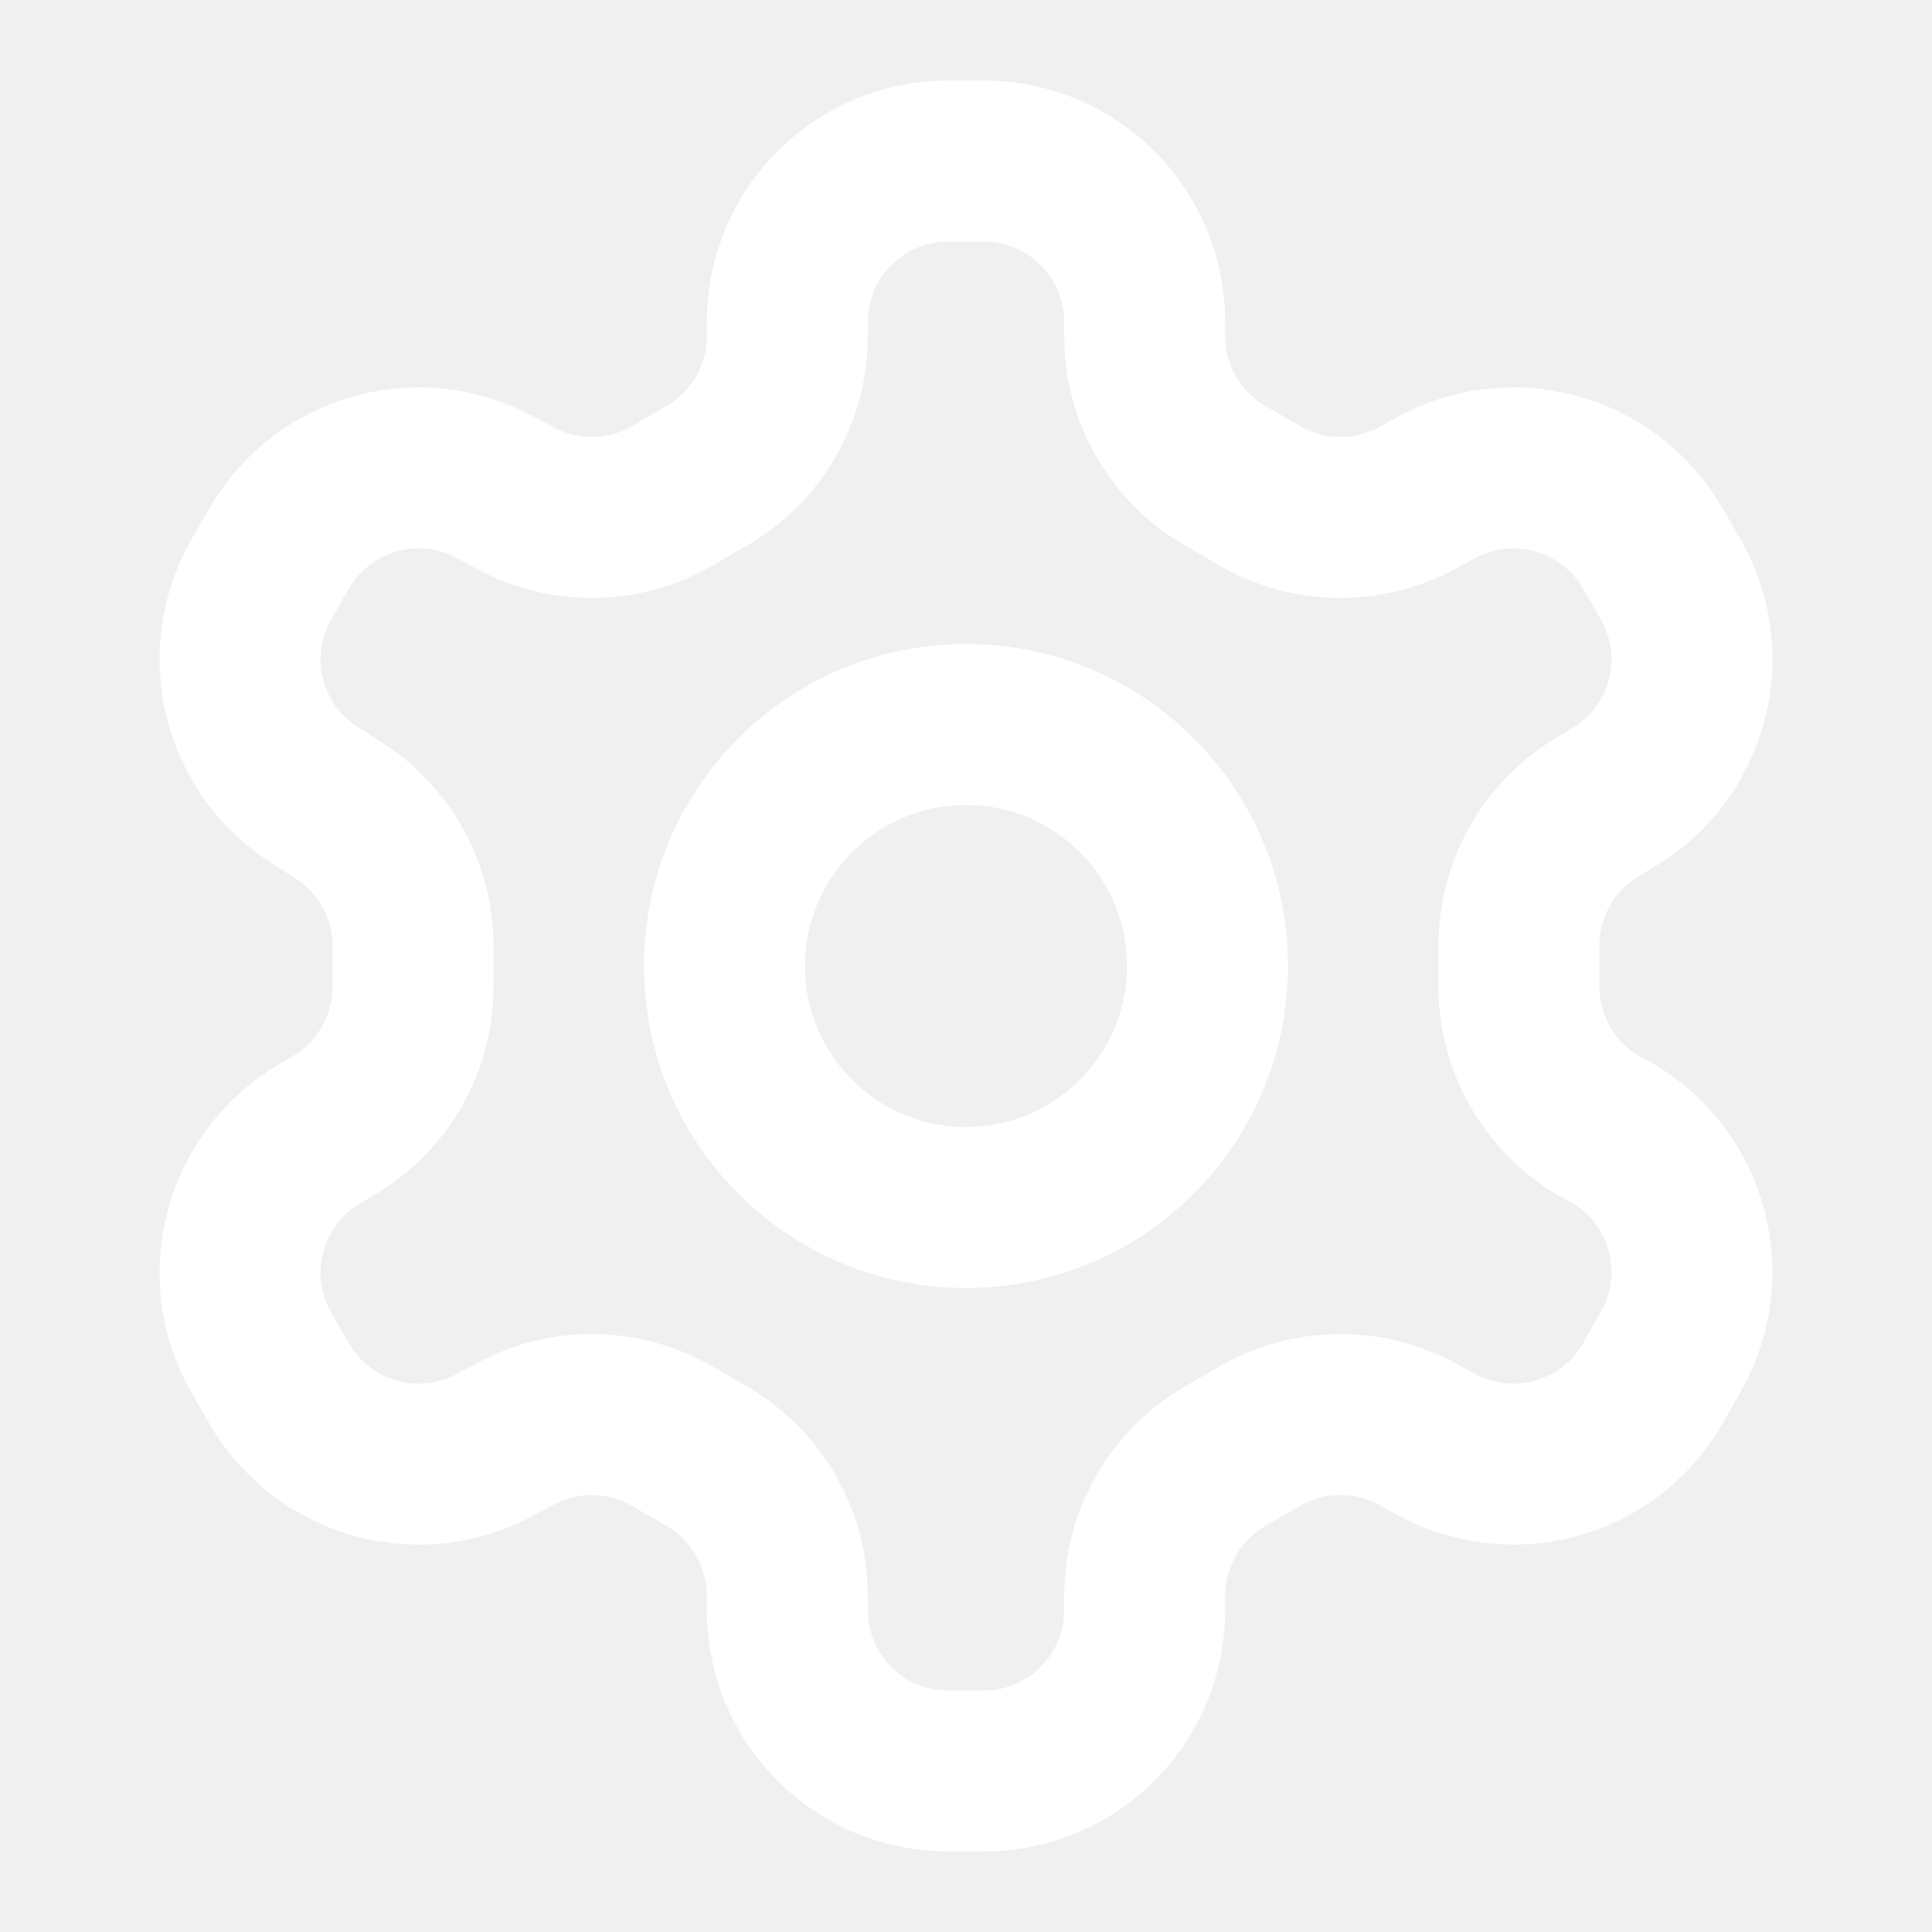
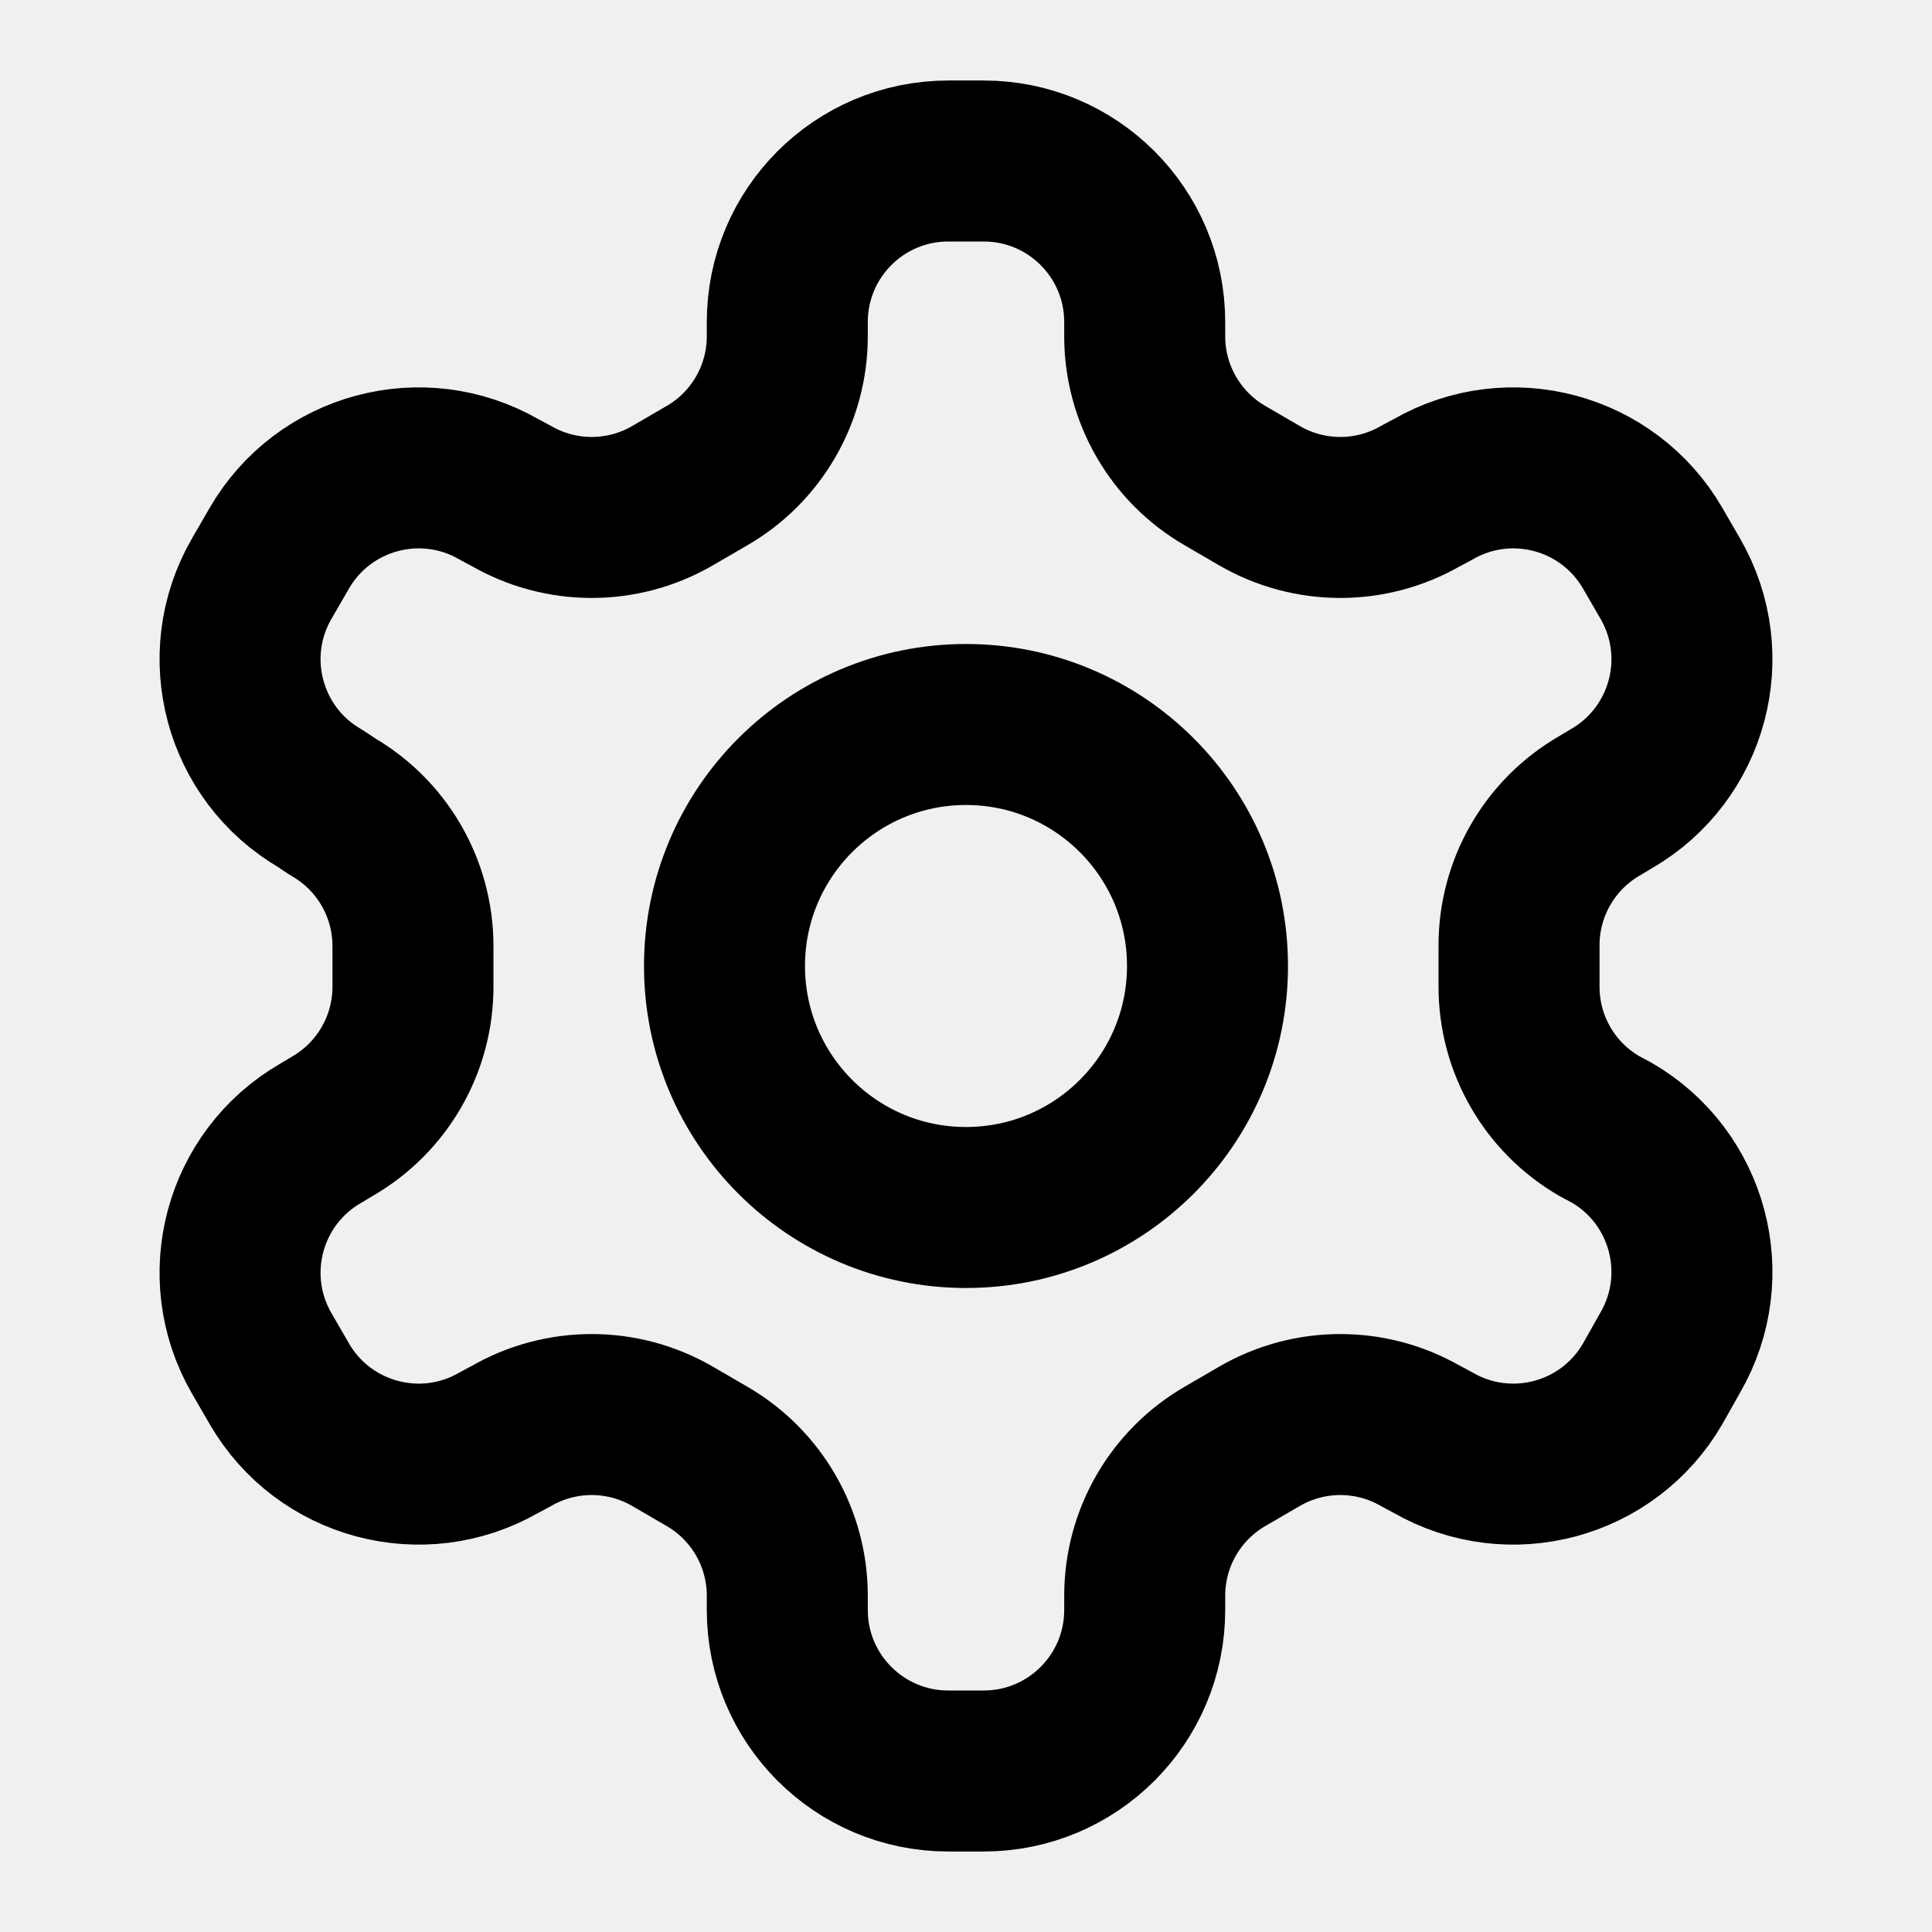
- <svg xmlns="http://www.w3.org/2000/svg" width="20" height="20" viewBox="0 0 24 24" fill="none" stroke="#ffffff" stroke-width="2" stroke-linecap="round" stroke-linejoin="round" class="lucide lucide-settings">
+ <svg xmlns="http://www.w3.org/2000/svg" width="20" height="20" viewBox="0 0 24 24" fill="none" stroke="#000000" stroke-width="2" stroke-linecap="round" stroke-linejoin="round" class="lucide lucide-settings">
  <path d="M12.22 2h-.44a2 2 0 0 0-2 2v.18a2 2 0 0 1-1 1.73l-.43.25a2 2 0 0 1-2 0l-.15-.08a2 2 0 0 0-2.73.73l-.22.38a2 2 0 0 0 .73 2.73l.15.1a2 2 0 0 1 1 1.72v.51a2 2 0 0 1-1 1.74l-.15.09a2 2 0 0 0-.73 2.73l.22.38a2 2 0 0 0 2.73.73l.15-.08a2 2 0 0 1 2 0l.43.25a2 2 0 0 1 1 1.73V20a2 2 0 0 0 2 2h.44a2 2 0 0 0 2-2v-.18a2 2 0 0 1 1-1.73l.43-.25a2 2 0 0 1 2 0l.15.08a2 2 0 0 0 2.73-.73l.22-.39a2 2 0 0 0-.73-2.73l-.15-.08a2 2 0 0 1-1-1.74v-.5a2 2 0 0 1 1-1.74l.15-.09a2 2 0 0 0 .73-2.73l-.22-.38a2 2 0 0 0-2.73-.73l-.15.08a2 2 0 0 1-2 0l-.43-.25a2 2 0 0 1-1-1.73V4a2 2 0 0 0-2-2z" />
  <circle cx="12" cy="12" r="3" />
</svg>
